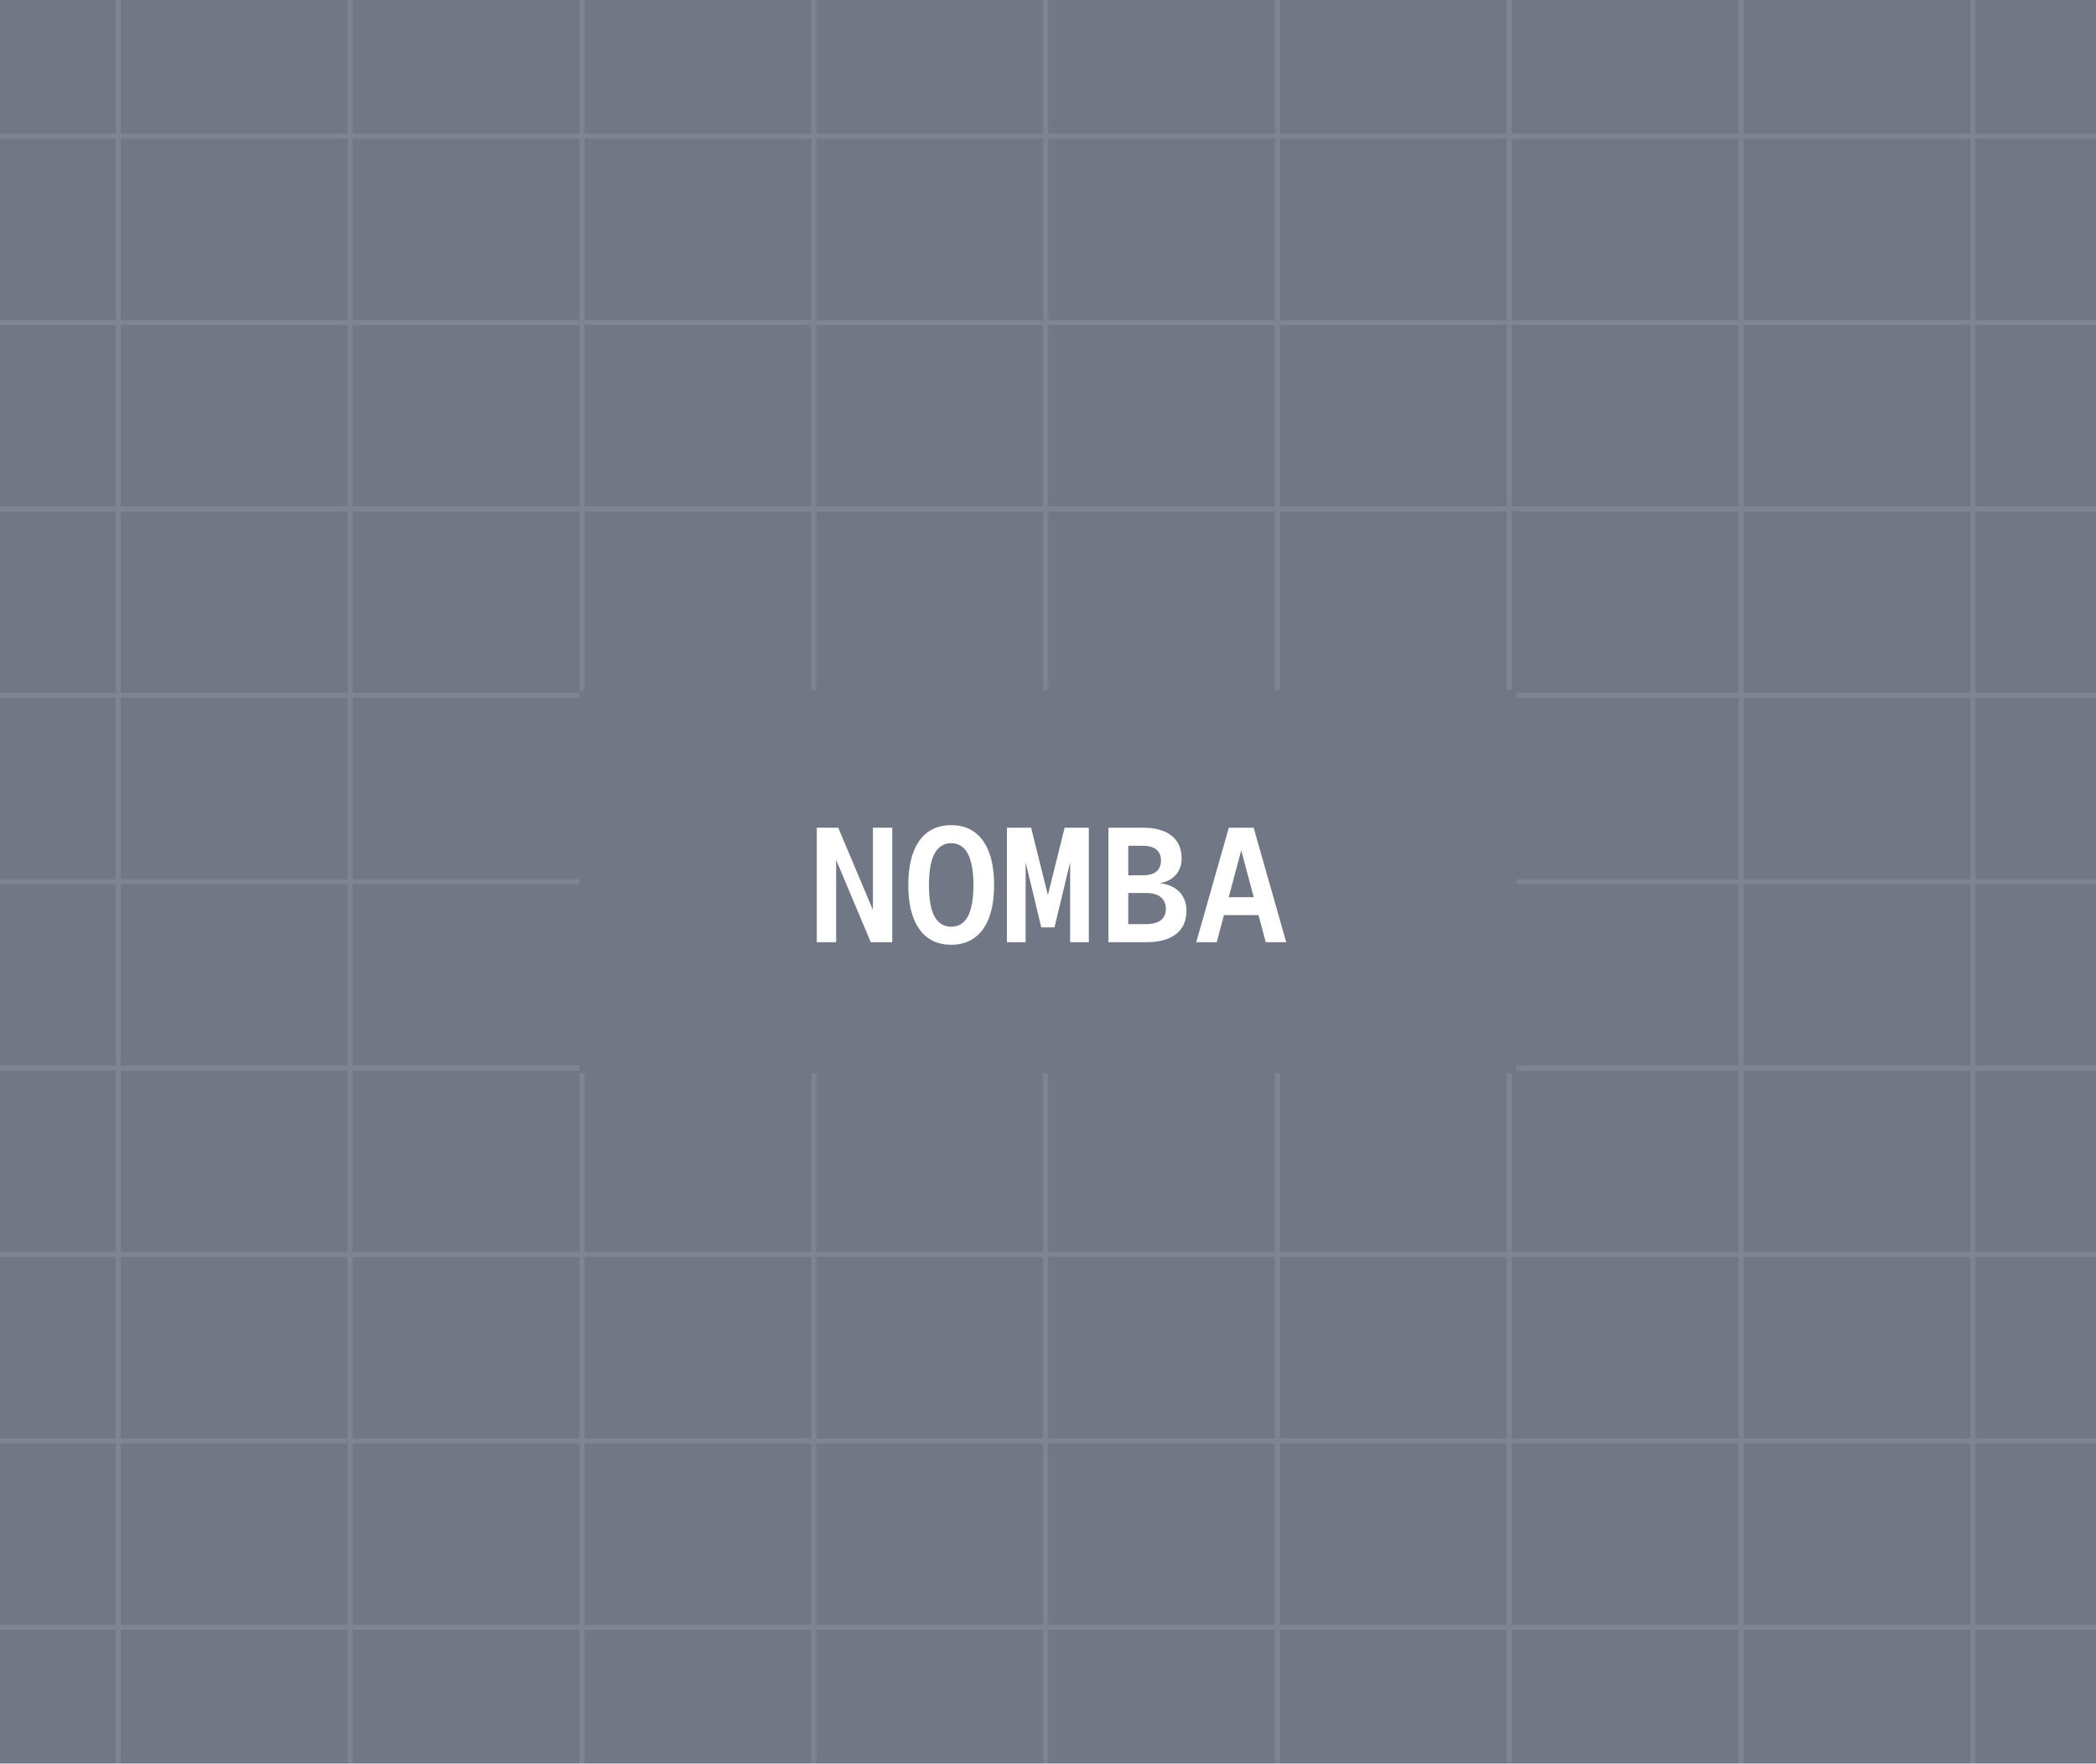
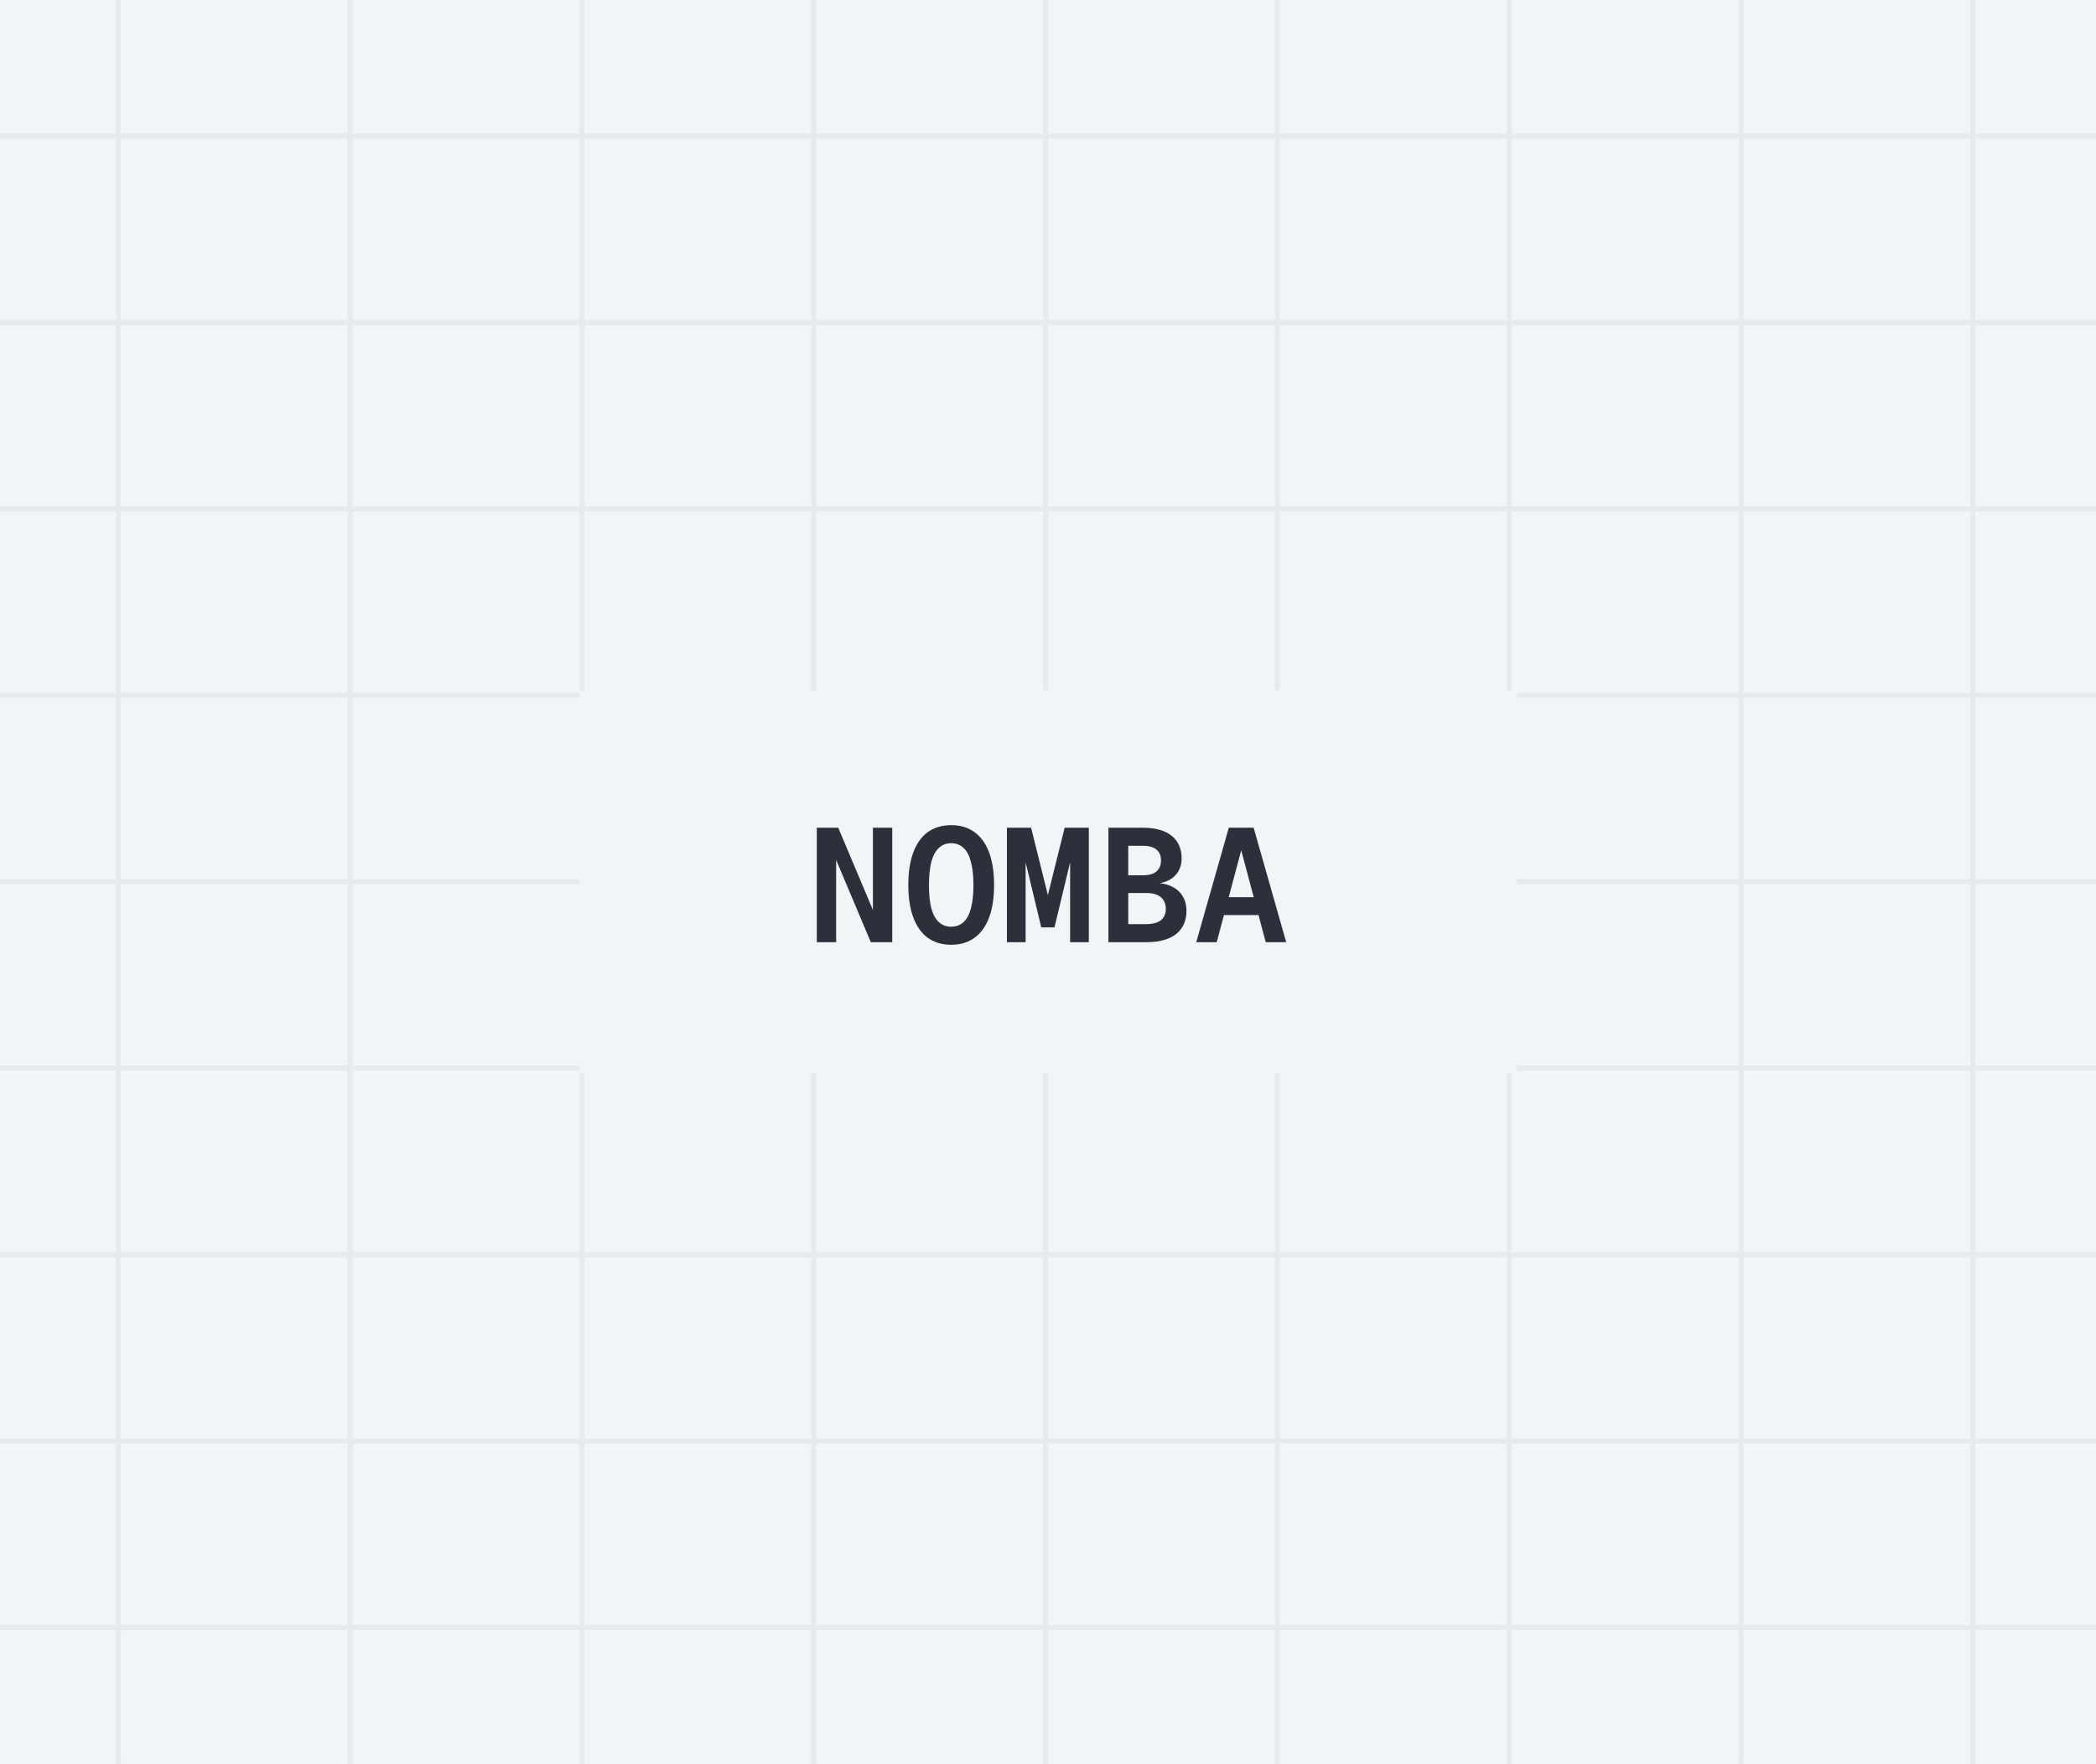
<svg xmlns="http://www.w3.org/2000/svg" width="416" height="350" viewBox="0 0 416 350" fill="none">
  <g clip-path="url(#clip0_333_13017)">
-     <rect width="416" height="350" fill="#717784" />
-     <g opacity="0.1">
-       <path d="M23.473 -88V437.5" stroke="white" />
-       <path d="M69.484 -88V437.5" stroke="white" />
-       <path d="M115.496 -88V437.5" stroke="white" />
-       <path d="M161.507 -88V437.5" stroke="white" />
-       <path d="M207.519 -88V437.5" stroke="white" />
-       <path d="M253.53 -88V437.5" stroke="white" />
-       <path d="M299.542 -88V437.5" stroke="white" />
-       <path d="M345.553 -88V437.5" stroke="white" />
-       <path d="M391.564 -88V437.5" stroke="white" />
-       <path d="M470.5 27L-55 27" stroke="white" />
-       <path d="M470.5 64L-55 64" stroke="white" />
-       <path d="M470.5 101L-55 101" stroke="white" />
-       <path d="M470.5 138L-55 138" stroke="white" />
-       <path d="M470.5 175L-55 175" stroke="white" />
-       <path d="M470.5 212L-55 212" stroke="white" />
-       <path d="M470.5 249L-55 249" stroke="white" />
-       <path d="M470.5 286L-55 286" stroke="white" />
-       <path d="M470.5 323L-55 323" stroke="white" />
+     <rect width="416" height="350" fill="#F2F5F8" />
+     <g opacity="0.06">
+       <path d="M23.473 -88V437.5" stroke="#2B303B" />
+       <path d="M69.484 -88V437.5" stroke="#2B303B" />
+       <path d="M115.496 -88V437.5" stroke="#2B303B" />
+       <path d="M161.507 -88V437.5" stroke="#2B303B" />
+       <path d="M207.519 -88V437.5" stroke="#2B303B" />
+       <path d="M253.53 -88V437.5" stroke="#2B303B" />
+       <path d="M299.542 -88V437.5" stroke="#2B303B" />
+       <path d="M345.553 -88V437.5" stroke="#2B303B" />
+       <path d="M391.564 -88V437.5" stroke="#2B303B" />
+       <path d="M470.5 27L-55 27" stroke="#2B303B" />
+       <path d="M470.5 64L-55 64" stroke="#2B303B" />
+       <path d="M470.5 101L-55 101" stroke="#2B303B" />
+       <path d="M470.5 138L-55 138" stroke="#2B303B" />
+       <path d="M470.5 175L-55 175" stroke="#2B303B" />
+       <path d="M470.5 212L-55 212" stroke="#2B303B" />
+       <path d="M470.5 249L-55 249" stroke="#2B303B" />
+       <path d="M470.5 286L-55 286" stroke="#2B303B" />
+       <path d="M470.5 323L-55 323" stroke="#2B303B" />
    </g>
-     <rect x="115" y="137" width="186" height="76" fill="#717784" />
-     <path d="M162.112 187V164.28H166.368L173.248 180.6V164.28H177.088V187H172.832L165.952 170.68V187H162.112ZM188.788 187.512C186.974 187.512 185.428 187.053 184.148 186.136C182.889 185.219 181.929 183.875 181.268 182.104C180.606 180.333 180.276 178.189 180.276 175.672C180.276 173.112 180.606 170.947 181.268 169.176C181.929 167.405 182.889 166.061 184.148 165.144C185.428 164.227 186.974 163.768 188.788 163.768C190.601 163.768 192.137 164.227 193.396 165.144C194.676 166.061 195.646 167.405 196.308 169.176C196.969 170.947 197.3 173.112 197.3 175.672C197.3 178.189 196.969 180.333 196.308 182.104C195.646 183.875 194.676 185.219 193.396 186.136C192.137 187.053 190.601 187.512 188.788 187.512ZM188.788 183.928C189.748 183.928 190.558 183.629 191.22 183.032C191.881 182.435 192.372 181.528 192.692 180.312C193.033 179.075 193.204 177.528 193.204 175.672C193.204 173.816 193.033 172.269 192.692 171.032C192.372 169.795 191.881 168.877 191.22 168.28C190.558 167.661 189.748 167.352 188.788 167.352C187.828 167.352 187.017 167.661 186.356 168.28C185.694 168.877 185.193 169.795 184.852 171.032C184.532 172.269 184.372 173.816 184.372 175.672C184.372 177.528 184.532 179.075 184.852 180.312C185.193 181.528 185.694 182.435 186.356 183.032C187.017 183.629 187.828 183.928 188.788 183.928ZM206.663 184.056L203.079 169.144L203.559 169.08V187H199.847V164.28H204.647L208.583 180.088H207.367L211.303 164.28H216.103V187H212.391V169.08L212.871 169.144L209.287 184.056H206.663ZM219.995 187V164.28H226.779C229.296 164.28 231.216 164.813 232.539 165.88C233.861 166.925 234.523 168.44 234.523 170.424C234.523 171.341 234.309 172.173 233.883 172.92C233.477 173.645 232.859 174.232 232.027 174.68C231.216 175.107 230.213 175.352 229.019 175.416V175.192C230.469 175.235 231.664 175.491 232.603 175.96C233.563 176.429 234.277 177.08 234.747 177.912C235.237 178.723 235.483 179.661 235.483 180.728C235.483 182.755 234.789 184.312 233.403 185.4C232.016 186.467 230.053 187 227.515 187H219.995ZM223.931 183.416H227.515C228.837 183.395 229.808 183.128 230.427 182.616C231.067 182.083 231.387 181.347 231.387 180.408C231.387 179.405 231.056 178.627 230.395 178.072C229.755 177.517 228.795 177.24 227.515 177.24H223.931V183.416ZM223.931 173.72H226.779C228.037 173.72 228.955 173.464 229.531 172.952C230.128 172.44 230.427 171.715 230.427 170.776C230.427 169.837 230.128 169.123 229.531 168.632C228.955 168.12 228.037 167.864 226.779 167.864H223.931V173.72ZM237.422 187L243.886 164.28H248.814L255.278 187H251.214L246.35 168.76L241.486 187H237.422ZM241.39 181.624L242.478 178.072H250.222L251.31 181.624H241.39Z" fill="white" />
+     <rect x="115" y="137" width="186" height="76" fill="#F2F5F8" />
+     <path d="M162.112 187V164.28H166.368L173.248 180.6V164.28H177.088V187H172.832L165.952 170.68V187H162.112ZM188.788 187.512C186.974 187.512 185.428 187.053 184.148 186.136C182.889 185.219 181.929 183.875 181.268 182.104C180.606 180.333 180.276 178.189 180.276 175.672C180.276 173.112 180.606 170.947 181.268 169.176C181.929 167.405 182.889 166.061 184.148 165.144C185.428 164.227 186.974 163.768 188.788 163.768C190.601 163.768 192.137 164.227 193.396 165.144C194.676 166.061 195.646 167.405 196.308 169.176C196.969 170.947 197.3 173.112 197.3 175.672C197.3 178.189 196.969 180.333 196.308 182.104C195.646 183.875 194.676 185.219 193.396 186.136C192.137 187.053 190.601 187.512 188.788 187.512ZM188.788 183.928C189.748 183.928 190.558 183.629 191.22 183.032C191.881 182.435 192.372 181.528 192.692 180.312C193.033 179.075 193.204 177.528 193.204 175.672C193.204 173.816 193.033 172.269 192.692 171.032C192.372 169.795 191.881 168.877 191.22 168.28C190.558 167.661 189.748 167.352 188.788 167.352C187.828 167.352 187.017 167.661 186.356 168.28C185.694 168.877 185.193 169.795 184.852 171.032C184.532 172.269 184.372 173.816 184.372 175.672C184.372 177.528 184.532 179.075 184.852 180.312C185.193 181.528 185.694 182.435 186.356 183.032C187.017 183.629 187.828 183.928 188.788 183.928ZM206.663 184.056L203.079 169.144L203.559 169.08V187H199.847V164.28H204.647L208.583 180.088H207.367L211.303 164.28H216.103V187H212.391V169.08L212.871 169.144L209.287 184.056H206.663ZM219.995 187V164.28H226.779C229.296 164.28 231.216 164.813 232.539 165.88C233.861 166.925 234.523 168.44 234.523 170.424C234.523 171.341 234.309 172.173 233.883 172.92C233.477 173.645 232.859 174.232 232.027 174.68C231.216 175.107 230.213 175.352 229.019 175.416V175.192C230.469 175.235 231.664 175.491 232.603 175.96C233.563 176.429 234.277 177.08 234.747 177.912C235.237 178.723 235.483 179.661 235.483 180.728C235.483 182.755 234.789 184.312 233.403 185.4C232.016 186.467 230.053 187 227.515 187H219.995ZM223.931 183.416H227.515C228.837 183.395 229.808 183.128 230.427 182.616C231.067 182.083 231.387 181.347 231.387 180.408C231.387 179.405 231.056 178.627 230.395 178.072C229.755 177.517 228.795 177.24 227.515 177.24H223.931V183.416ZM223.931 173.72H226.779C228.037 173.72 228.955 173.464 229.531 172.952C230.128 172.44 230.427 171.715 230.427 170.776C230.427 169.837 230.128 169.123 229.531 168.632C228.955 168.12 228.037 167.864 226.779 167.864H223.931V173.72ZM237.422 187L243.886 164.28H248.814L255.278 187H251.214L246.35 168.76L241.486 187H237.422ZM241.39 181.624L242.478 178.072H250.222L251.31 181.624H241.39Z" fill="#2B303B" />
  </g>
  <defs>
    <clipPath id="clip0_333_13017">
      <rect width="416" height="350" fill="white" />
    </clipPath>
  </defs>
</svg>
